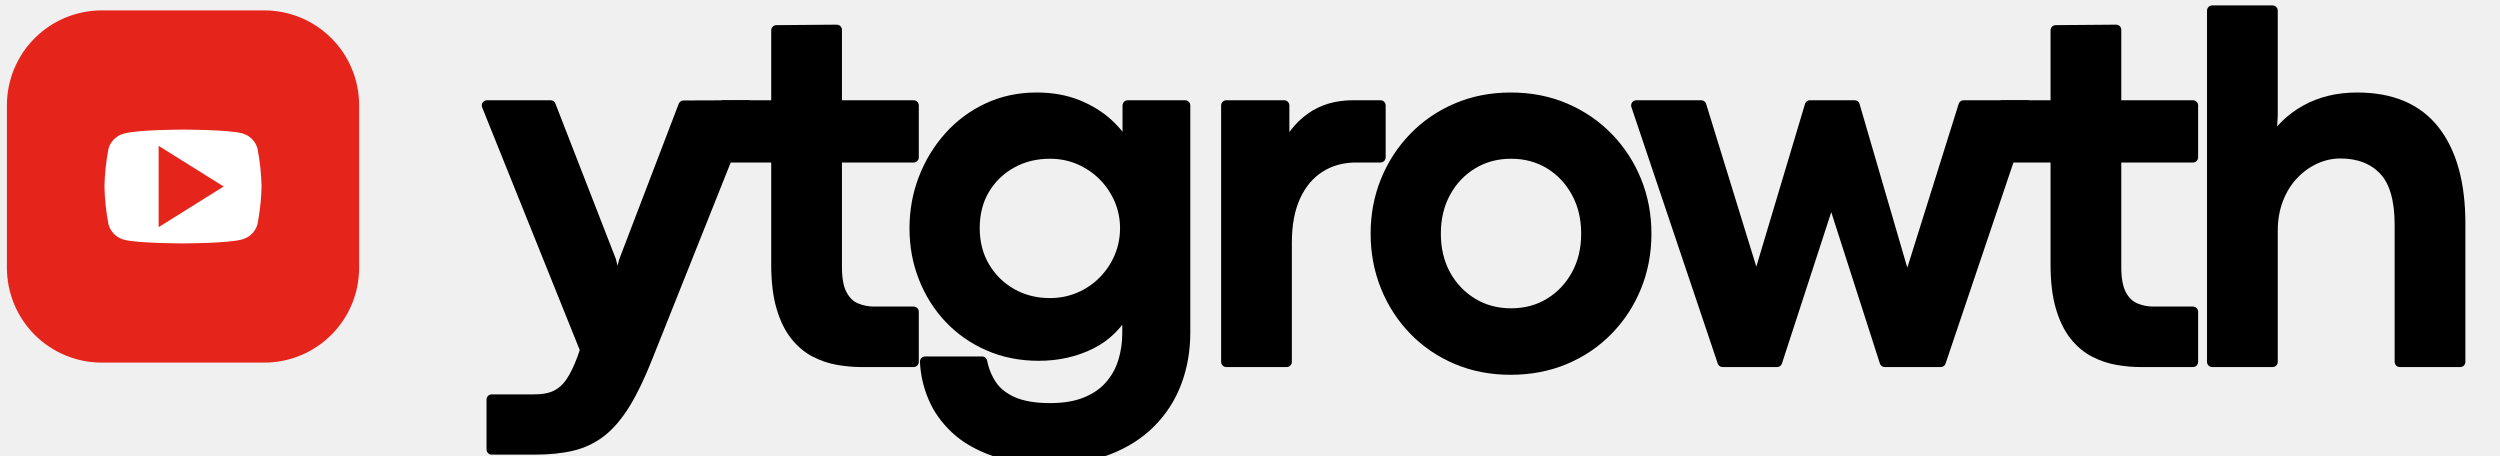
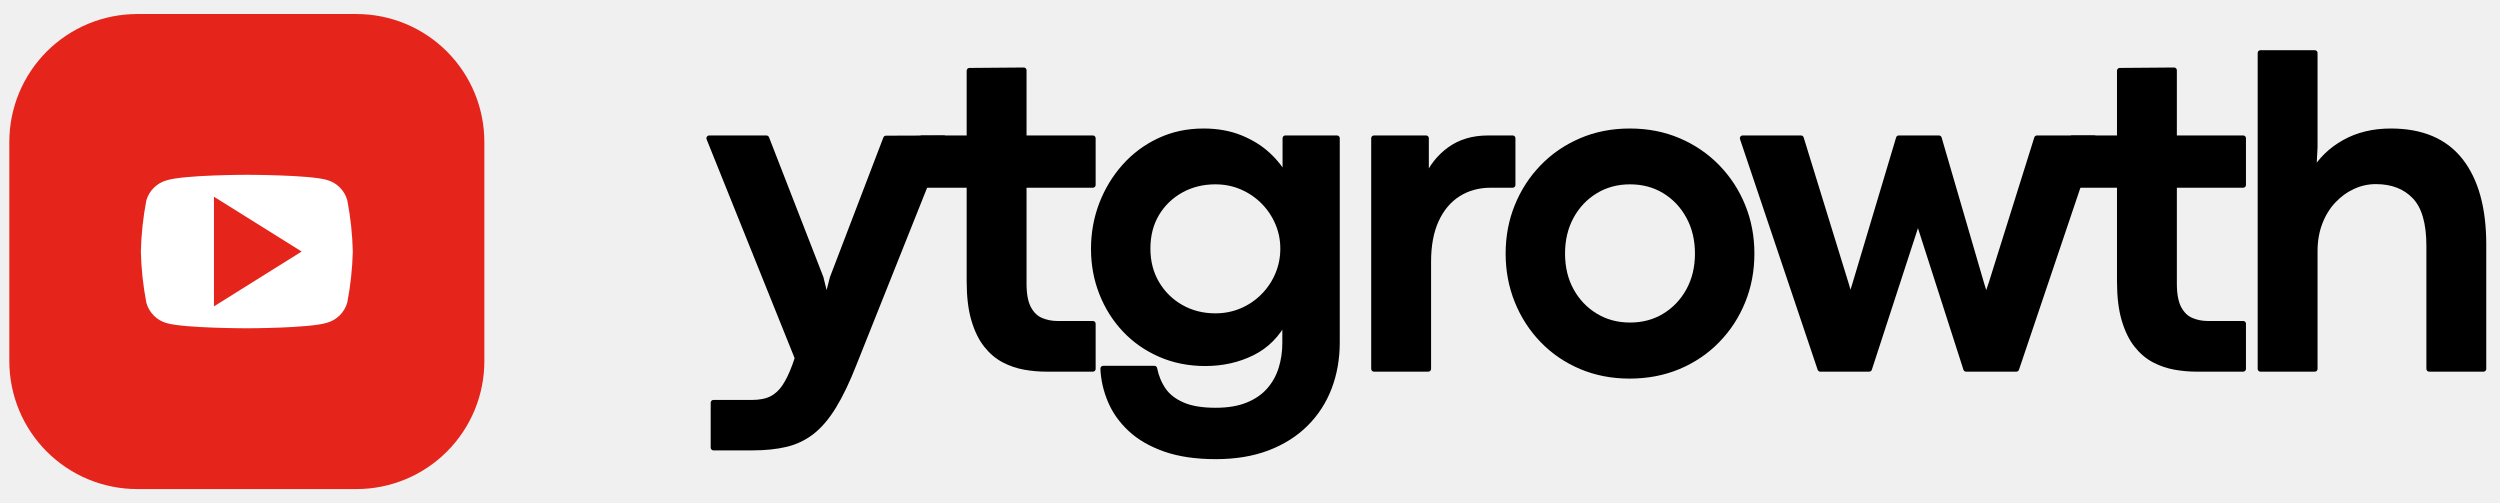
- <svg xmlns="http://www.w3.org/2000/svg" viewBox="145 615 1810 330" preserveAspectRatio="xMidYMid meet" version="1.0">
+ <svg xmlns="http://www.w3.org/2000/svg" viewBox="145 615 1342 270" preserveAspectRatio="xMidYMid meet" version="1.0">
  <defs>
    <g />
    <clipPath id="f61ca8b1f8">
      <path d="M 150 622.527 L 405 622.527 L 405 877.527 L 150 877.527 Z M 150 622.527 " clip-rule="nonzero" />
    </clipPath>
  </defs>
  <g clip-path="url(#f61ca8b1f8)">
    <path fill="#e5251b" d="M 218.652 622.527 L 336.348 622.527 C 337.469 622.527 338.594 622.555 339.715 622.609 C 340.836 622.664 341.957 622.746 343.074 622.859 C 344.195 622.969 345.309 623.105 346.418 623.27 C 347.531 623.434 348.637 623.629 349.738 623.848 C 350.844 624.066 351.938 624.312 353.027 624.586 C 354.117 624.859 355.199 625.156 356.273 625.484 C 357.352 625.809 358.418 626.164 359.477 626.539 C 360.531 626.918 361.582 627.324 362.617 627.754 C 363.656 628.184 364.684 628.641 365.699 629.117 C 366.715 629.598 367.719 630.105 368.711 630.633 C 369.699 631.164 370.676 631.719 371.641 632.297 C 372.605 632.871 373.555 633.473 374.488 634.098 C 375.422 634.723 376.34 635.367 377.242 636.039 C 378.145 636.707 379.031 637.398 379.898 638.109 C 380.77 638.824 381.617 639.559 382.453 640.312 C 383.285 641.066 384.098 641.84 384.891 642.637 C 385.688 643.43 386.461 644.242 387.215 645.078 C 387.969 645.91 388.703 646.758 389.418 647.629 C 390.129 648.496 390.82 649.383 391.488 650.285 C 392.16 651.188 392.805 652.105 393.43 653.039 C 394.055 653.973 394.656 654.922 395.234 655.887 C 395.809 656.852 396.363 657.828 396.895 658.816 C 397.422 659.809 397.93 660.812 398.41 661.828 C 398.891 662.844 399.344 663.871 399.773 664.91 C 400.203 665.945 400.609 666.996 400.988 668.051 C 401.367 669.109 401.719 670.176 402.043 671.254 C 402.371 672.328 402.668 673.41 402.941 674.5 C 403.215 675.59 403.461 676.688 403.68 677.789 C 403.898 678.891 404.094 679.996 404.258 681.109 C 404.422 682.219 404.559 683.336 404.668 684.453 C 404.781 685.57 404.863 686.691 404.918 687.812 C 404.973 688.934 405 690.059 405 691.18 L 405 808.875 C 405 809.996 404.973 811.121 404.918 812.242 C 404.863 813.363 404.781 814.484 404.668 815.602 C 404.559 816.723 404.422 817.836 404.258 818.949 C 404.094 820.059 403.898 821.164 403.68 822.266 C 403.461 823.371 403.215 824.465 402.941 825.555 C 402.668 826.645 402.371 827.727 402.043 828.805 C 401.719 829.879 401.367 830.945 400.988 832.004 C 400.609 833.059 400.203 834.109 399.773 835.145 C 399.344 836.184 398.891 837.211 398.41 838.227 C 397.93 839.242 397.422 840.246 396.895 841.238 C 396.363 842.227 395.809 843.207 395.234 844.168 C 394.656 845.133 394.055 846.082 393.43 847.016 C 392.805 847.949 392.16 848.867 391.488 849.77 C 390.82 850.672 390.129 851.559 389.418 852.426 C 388.703 853.297 387.969 854.145 387.215 854.98 C 386.461 855.812 385.688 856.625 384.891 857.418 C 384.098 858.215 383.285 858.988 382.453 859.742 C 381.617 860.496 380.77 861.23 379.898 861.945 C 379.031 862.656 378.145 863.348 377.242 864.016 C 376.34 864.688 375.422 865.332 374.488 865.957 C 373.555 866.582 372.605 867.184 371.641 867.762 C 370.676 868.336 369.699 868.891 368.711 869.422 C 367.719 869.949 366.715 870.457 365.699 870.938 C 364.684 871.418 363.656 871.871 362.617 872.301 C 361.582 872.73 360.531 873.137 359.477 873.516 C 358.418 873.895 357.352 874.246 356.273 874.57 C 355.199 874.898 354.117 875.195 353.027 875.469 C 351.938 875.742 350.844 875.988 349.738 876.207 C 348.637 876.426 347.531 876.621 346.418 876.785 C 345.309 876.949 344.195 877.086 343.074 877.195 C 341.957 877.309 340.836 877.391 339.715 877.445 C 338.594 877.5 337.469 877.527 336.348 877.527 L 218.652 877.527 C 217.531 877.527 216.406 877.5 215.285 877.445 C 214.164 877.391 213.043 877.309 211.926 877.195 C 210.805 877.086 209.691 876.949 208.582 876.785 C 207.469 876.621 206.363 876.426 205.262 876.207 C 204.156 875.988 203.062 875.742 201.973 875.469 C 200.883 875.195 199.801 874.898 198.727 874.57 C 197.648 874.246 196.582 873.895 195.523 873.516 C 194.469 873.137 193.418 872.73 192.383 872.301 C 191.344 871.871 190.316 871.418 189.301 870.938 C 188.285 870.457 187.281 869.949 186.289 869.422 C 185.301 868.891 184.324 868.336 183.359 867.762 C 182.395 867.184 181.445 866.582 180.512 865.957 C 179.578 865.332 178.66 864.688 177.758 864.016 C 176.855 863.348 175.969 862.656 175.102 861.945 C 174.23 861.23 173.383 860.496 172.547 859.742 C 171.715 858.988 170.902 858.215 170.109 857.418 C 169.312 856.625 168.539 855.812 167.785 854.98 C 167.031 854.145 166.297 853.297 165.582 852.426 C 164.871 851.559 164.18 850.672 163.512 849.77 C 162.84 848.867 162.195 847.949 161.57 847.016 C 160.945 846.082 160.344 845.133 159.766 844.168 C 159.191 843.207 158.637 842.227 158.105 841.238 C 157.578 840.246 157.07 839.242 156.59 838.227 C 156.109 837.211 155.656 836.184 155.227 835.145 C 154.797 834.109 154.391 833.059 154.012 832.004 C 153.633 830.945 153.281 829.879 152.957 828.805 C 152.629 827.727 152.332 826.645 152.059 825.555 C 151.785 824.465 151.539 823.371 151.32 822.266 C 151.102 821.164 150.906 820.059 150.742 818.949 C 150.578 817.836 150.441 816.723 150.332 815.602 C 150.219 814.484 150.137 813.363 150.082 812.242 C 150.027 811.121 150 809.996 150 808.875 L 150 691.18 C 150 690.059 150.027 688.934 150.082 687.812 C 150.137 686.691 150.219 685.57 150.332 684.453 C 150.441 683.336 150.578 682.219 150.742 681.109 C 150.906 679.996 151.102 678.891 151.32 677.789 C 151.539 676.688 151.785 675.59 152.059 674.5 C 152.332 673.41 152.629 672.328 152.957 671.254 C 153.281 670.176 153.633 669.109 154.012 668.051 C 154.391 666.996 154.797 665.945 155.227 664.91 C 155.656 663.871 156.109 662.844 156.59 661.828 C 157.07 660.812 157.578 659.809 158.105 658.816 C 158.637 657.828 159.191 656.852 159.766 655.887 C 160.344 654.922 160.945 653.973 161.57 653.039 C 162.195 652.105 162.84 651.188 163.512 650.285 C 164.18 649.383 164.871 648.496 165.582 647.629 C 166.297 646.758 167.031 645.91 167.785 645.078 C 168.539 644.242 169.312 643.43 170.109 642.637 C 170.902 641.84 171.715 641.066 172.547 640.312 C 173.383 639.559 174.23 638.824 175.102 638.109 C 175.969 637.398 176.855 636.707 177.758 636.039 C 178.66 635.367 179.578 634.723 180.512 634.098 C 181.445 633.473 182.395 632.871 183.359 632.297 C 184.324 631.719 185.301 631.164 186.289 630.633 C 187.281 630.105 188.285 629.598 189.301 629.117 C 190.316 628.641 191.344 628.184 192.383 627.754 C 193.418 627.324 194.469 626.918 195.523 626.539 C 196.582 626.164 197.648 625.809 198.727 625.484 C 199.801 625.156 200.883 624.859 201.973 624.586 C 203.062 624.312 204.156 624.066 205.262 623.848 C 206.363 623.629 207.469 623.434 208.582 623.27 C 209.691 623.105 210.805 622.969 211.926 622.859 C 213.043 622.746 214.164 622.664 215.285 622.609 C 216.406 622.555 217.531 622.527 218.652 622.527 Z M 218.652 622.527 " fill-opacity="1" fill-rule="nonzero" />
  </g>
  <path fill="#ffffff" d="M 331.441 722.566 C 331.082 721.254 330.559 720.008 329.875 718.828 C 329.191 717.652 328.367 716.582 327.406 715.617 C 326.441 714.656 325.371 713.832 324.195 713.148 C 323.016 712.465 321.77 711.941 320.457 711.582 C 310.848 708.836 277.5 708.836 277.5 708.836 C 277.5 708.836 244.152 708.836 234.543 711.777 C 233.242 712.129 232.004 712.641 230.836 713.309 C 229.664 713.98 228.598 714.789 227.637 715.73 C 226.676 716.676 225.848 717.727 225.156 718.887 C 224.465 720.043 223.934 721.27 223.559 722.566 C 221.816 731.637 220.836 740.793 220.617 750.027 C 220.836 759.262 221.816 768.418 223.559 777.488 C 223.918 778.801 224.441 780.047 225.125 781.227 C 225.809 782.402 226.633 783.473 227.594 784.438 C 228.559 785.398 229.629 786.223 230.805 786.906 C 231.984 787.59 233.23 788.113 234.543 788.473 C 244.152 791.219 277.5 791.219 277.5 791.219 C 277.5 791.219 310.848 791.219 320.457 788.277 C 321.77 787.918 323.016 787.395 324.195 786.711 C 325.371 786.027 326.441 785.203 327.406 784.238 C 328.367 783.277 329.191 782.207 329.875 781.027 C 330.559 779.852 331.082 778.605 331.441 777.293 C 333.172 768.285 334.152 759.195 334.383 750.027 C 334.164 740.793 333.184 731.637 331.441 722.566 Z M 331.441 722.566 " fill-opacity="1" fill-rule="nonzero" />
  <path fill="#e5251b" d="M 259.848 779.449 L 306.922 750.027 L 259.848 720.605 Z M 259.848 779.449 " fill-opacity="1" fill-rule="nonzero" />
-   <g transform="translate(492 877) scale(1.5) translate(-442 -813)" stroke="#000000" stroke-width="5" stroke-linejoin="round" stroke-linecap="round">
+   <g transform="translate(80 0)" stroke="#000000" stroke-width="3" stroke-linejoin="round" stroke-linecap="round">
    <g fill="#000000" fill-opacity="1">
      <g transform="translate(442.0918, 813)">
        <g>
          <path d="M 26.734 42.266 L 5.906 42.266 L 5.906 18.188 L 26.484 18.188 C 30.828 18.188 34.379 17.484 37.141 16.078 C 39.91 14.672 42.258 12.52 44.188 9.625 C 46.113 6.738 47.922 3.008 49.609 -1.562 L 51.062 -5.781 L 3.609 -123.781 L 34.312 -123.781 L 63.453 -48.891 L 66.594 -36.125 L 69.844 -48.766 L 98.5 -123.672 L 129.562 -123.781 L 81.281 -2.766 C 77.664 6.461 74.051 14.023 70.438 19.922 C 66.832 25.828 62.961 30.406 58.828 33.656 C 54.691 36.906 50.035 39.148 44.859 40.391 C 39.68 41.641 33.641 42.266 26.734 42.266 Z M 26.734 42.266 " />
        </g>
      </g>
    </g>
    <g fill="#000000" fill-opacity="1">
      <g transform="translate(558.4373, 813)">
        <g>
          <path d="M 93.203 0 L 68.031 0 C 64.344 0 60.551 -0.336 56.656 -1.016 C 52.758 -1.703 49.047 -2.969 45.516 -4.812 C 41.984 -6.664 38.832 -9.336 36.062 -12.828 C 33.289 -16.316 31.082 -20.848 29.438 -26.422 C 27.789 -32.004 26.969 -38.891 26.969 -47.078 L 26.969 -98.734 L 1.328 -98.734 L 1.328 -123.781 L 26.969 -123.781 L 26.969 -160.031 L 56.109 -160.266 L 56.109 -123.781 L 93.203 -123.781 L 93.203 -98.734 L 56.109 -98.734 L 56.109 -45.75 C 56.109 -39.977 56.953 -35.523 58.641 -32.391 C 60.328 -29.266 62.555 -27.117 65.328 -25.953 C 68.098 -24.785 71.008 -24.203 74.062 -24.203 L 93.203 -24.203 Z M 93.203 0 " />
        </g>
      </g>
    </g>
    <g fill="#000000" fill-opacity="1">
      <g transform="translate(643.8364, 813)">
        <g>
          <path d="M 73.812 46.969 C 63.219 46.969 54.145 45.641 46.594 42.984 C 39.051 40.336 32.867 36.766 28.047 32.266 C 23.234 27.773 19.645 22.719 17.281 17.094 C 14.914 11.477 13.609 5.738 13.359 -0.125 L 40.828 -0.125 C 41.703 4.207 43.301 8.062 45.625 11.438 C 47.957 14.812 51.391 17.477 55.922 19.438 C 60.461 21.406 66.383 22.391 73.688 22.391 C 80.438 22.391 86.176 21.426 90.906 19.5 C 95.645 17.582 99.5 14.938 102.469 11.562 C 105.438 8.188 107.602 4.312 108.969 -0.062 C 110.332 -4.438 111.016 -9.031 111.016 -13.844 L 111.016 -26.484 C 106.848 -18.379 100.969 -12.441 93.375 -8.672 C 85.789 -4.898 77.383 -3.016 68.156 -3.016 C 59.406 -3.016 51.359 -4.617 44.016 -7.828 C 36.672 -11.035 30.348 -15.445 25.047 -21.062 C 19.742 -26.688 15.629 -33.211 12.703 -40.641 C 9.773 -48.066 8.312 -55.992 8.312 -64.422 C 8.312 -72.848 9.754 -80.832 12.641 -88.375 C 15.535 -95.926 19.609 -102.648 24.859 -108.547 C 30.117 -114.453 36.344 -119.086 43.531 -122.453 C 50.719 -125.828 58.602 -127.516 67.188 -127.516 C 74.57 -127.516 81.176 -126.332 87 -123.969 C 92.82 -121.602 97.758 -118.531 101.812 -114.75 C 105.863 -110.977 108.973 -106.969 111.141 -102.719 L 111.141 -123.781 L 138.844 -123.781 L 138.844 -14.203 C 138.844 -5.535 137.438 2.508 134.625 9.938 C 131.812 17.363 127.633 23.844 122.094 29.375 C 116.562 34.914 109.758 39.234 101.688 42.328 C 93.625 45.422 84.332 46.969 73.812 46.969 Z M 73.578 -28.297 C 78.629 -28.297 83.363 -29.238 87.781 -31.125 C 92.195 -33.008 96.07 -35.641 99.406 -39.016 C 102.738 -42.391 105.328 -46.266 107.172 -50.641 C 109.016 -55.016 109.938 -59.648 109.938 -64.547 C 109.938 -69.359 109.016 -73.93 107.172 -78.266 C 105.328 -82.598 102.758 -86.43 99.469 -89.766 C 96.176 -93.098 92.32 -95.727 87.906 -97.656 C 83.488 -99.582 78.711 -100.547 73.578 -100.547 C 66.754 -100.547 60.594 -99.02 55.094 -95.969 C 49.594 -92.914 45.234 -88.703 42.016 -83.328 C 38.805 -77.953 37.203 -71.691 37.203 -64.547 C 37.203 -57.555 38.805 -51.332 42.016 -45.875 C 45.234 -40.414 49.594 -36.117 55.094 -32.984 C 60.594 -29.859 66.754 -28.297 73.578 -28.297 Z M 73.578 -28.297 " />
        </g>
      </g>
    </g>
    <g fill="#000000" fill-opacity="1">
      <g transform="translate(785.4688, 813)">
        <g>
          <path d="M 46.234 0 L 17.094 0 L 17.094 -123.781 L 45.031 -123.781 L 45.031 -101.391 C 47.926 -108.211 52.18 -113.648 57.797 -117.703 C 63.422 -121.754 70.242 -123.781 78.266 -123.781 L 91.516 -123.781 L 91.516 -98.734 L 79.828 -98.734 C 73.172 -98.734 67.312 -97.129 62.25 -93.922 C 57.195 -90.711 53.266 -86.055 50.453 -79.953 C 47.641 -73.848 46.234 -66.383 46.234 -57.562 Z M 46.234 0 " />
        </g>
      </g>
    </g>
    <g fill="#000000" fill-opacity="1">
      <g transform="translate(866.4126, 813)">
        <g>
          <path d="M 73.328 3.734 C 63.941 3.734 55.273 2.051 47.328 -1.312 C 39.379 -4.688 32.492 -9.383 26.672 -15.406 C 20.848 -21.426 16.332 -28.41 13.125 -36.359 C 9.914 -44.305 8.312 -52.816 8.312 -61.891 C 8.312 -70.961 9.914 -79.453 13.125 -87.359 C 16.332 -95.266 20.848 -102.227 26.672 -108.25 C 32.492 -114.27 39.379 -118.984 47.328 -122.391 C 55.273 -125.805 63.984 -127.516 73.453 -127.516 C 83.004 -127.516 91.754 -125.805 99.703 -122.391 C 107.648 -118.984 114.551 -114.27 120.406 -108.25 C 126.27 -102.227 130.805 -95.266 134.016 -87.359 C 137.234 -79.453 138.844 -70.961 138.844 -61.891 C 138.844 -52.742 137.234 -44.211 134.016 -36.297 C 130.805 -28.391 126.27 -21.426 120.406 -15.406 C 114.551 -9.383 107.629 -4.688 99.641 -1.312 C 91.648 2.051 82.879 3.734 73.328 3.734 Z M 73.578 -23.359 C 80.555 -23.359 86.773 -25.023 92.234 -28.359 C 97.691 -31.691 102.004 -36.242 105.172 -42.016 C 108.348 -47.797 109.938 -54.422 109.938 -61.891 C 109.938 -69.359 108.348 -76 105.172 -81.812 C 102.004 -87.633 97.691 -92.211 92.234 -95.547 C 86.773 -98.879 80.555 -100.547 73.578 -100.547 C 66.672 -100.547 60.469 -98.879 54.969 -95.547 C 49.469 -92.211 45.129 -87.633 41.953 -81.812 C 38.785 -76 37.203 -69.359 37.203 -61.891 C 37.203 -54.422 38.785 -47.797 41.953 -42.016 C 45.129 -36.242 49.469 -31.691 54.969 -28.359 C 60.469 -25.023 66.672 -23.359 73.578 -23.359 Z M 73.578 -23.359 " />
        </g>
      </g>
    </g>
    <g fill="#000000" fill-opacity="1">
      <g transform="translate(999.2548, 813)">
        <g>
          <path d="M 69.125 0 L 42.875 0 L 1.203 -123.781 L 32.516 -123.781 L 56.719 -45.281 L 58.875 -37.938 L 59.25 -37.938 L 61.531 -45.281 L 85.016 -123.781 L 106.562 -123.781 L 129.203 -46.125 L 131.734 -37.938 L 132.094 -37.938 L 134.984 -46.594 L 159.188 -123.781 L 189.891 -123.781 L 148.109 0 L 121.141 0 L 95.375 -80.203 L 95.25 -80.203 Z M 69.125 0 " />
        </g>
      </g>
    </g>
    <g fill="#000000" fill-opacity="1">
      <g transform="translate(1175.928, 813)">
        <g>
          <path d="M 93.203 0 L 68.031 0 C 64.344 0 60.551 -0.336 56.656 -1.016 C 52.758 -1.703 49.047 -2.969 45.516 -4.812 C 41.984 -6.664 38.832 -9.336 36.062 -12.828 C 33.289 -16.316 31.082 -20.848 29.438 -26.422 C 27.789 -32.004 26.969 -38.891 26.969 -47.078 L 26.969 -98.734 L 1.328 -98.734 L 1.328 -123.781 L 26.969 -123.781 L 26.969 -160.031 L 56.109 -160.266 L 56.109 -123.781 L 93.203 -123.781 L 93.203 -98.734 L 56.109 -98.734 L 56.109 -45.75 C 56.109 -39.977 56.953 -35.523 58.641 -32.391 C 60.328 -29.266 62.555 -27.117 65.328 -25.953 C 68.098 -24.785 71.008 -24.203 74.062 -24.203 L 93.203 -24.203 Z M 93.203 0 " />
        </g>
      </g>
    </g>
    <g fill="#000000" fill-opacity="1">
      <g transform="translate(1261.327, 813)">
        <g>
          <path d="M 46.234 0 L 17.094 0 L 17.094 -169.547 L 46.234 -169.547 L 46.234 -119.094 L 45.516 -105.25 C 49.367 -111.988 54.883 -117.383 62.062 -121.438 C 69.25 -125.488 77.582 -127.516 87.062 -127.516 C 103.676 -127.516 116.117 -122.234 124.391 -111.672 C 132.66 -101.117 136.797 -86.129 136.797 -66.703 L 136.797 0 L 107.656 0 L 107.656 -66.109 C 107.656 -78.391 105.082 -87.219 99.938 -92.594 C 94.801 -97.977 87.816 -100.672 78.984 -100.672 C 74.734 -100.672 70.641 -99.766 66.703 -97.953 C 62.773 -96.148 59.266 -93.602 56.172 -90.312 C 53.078 -87.02 50.645 -83.066 48.875 -78.453 C 47.113 -73.836 46.234 -68.758 46.234 -63.219 Z M 46.234 0 " />
        </g>
      </g>
    </g>
  </g>
</svg>
